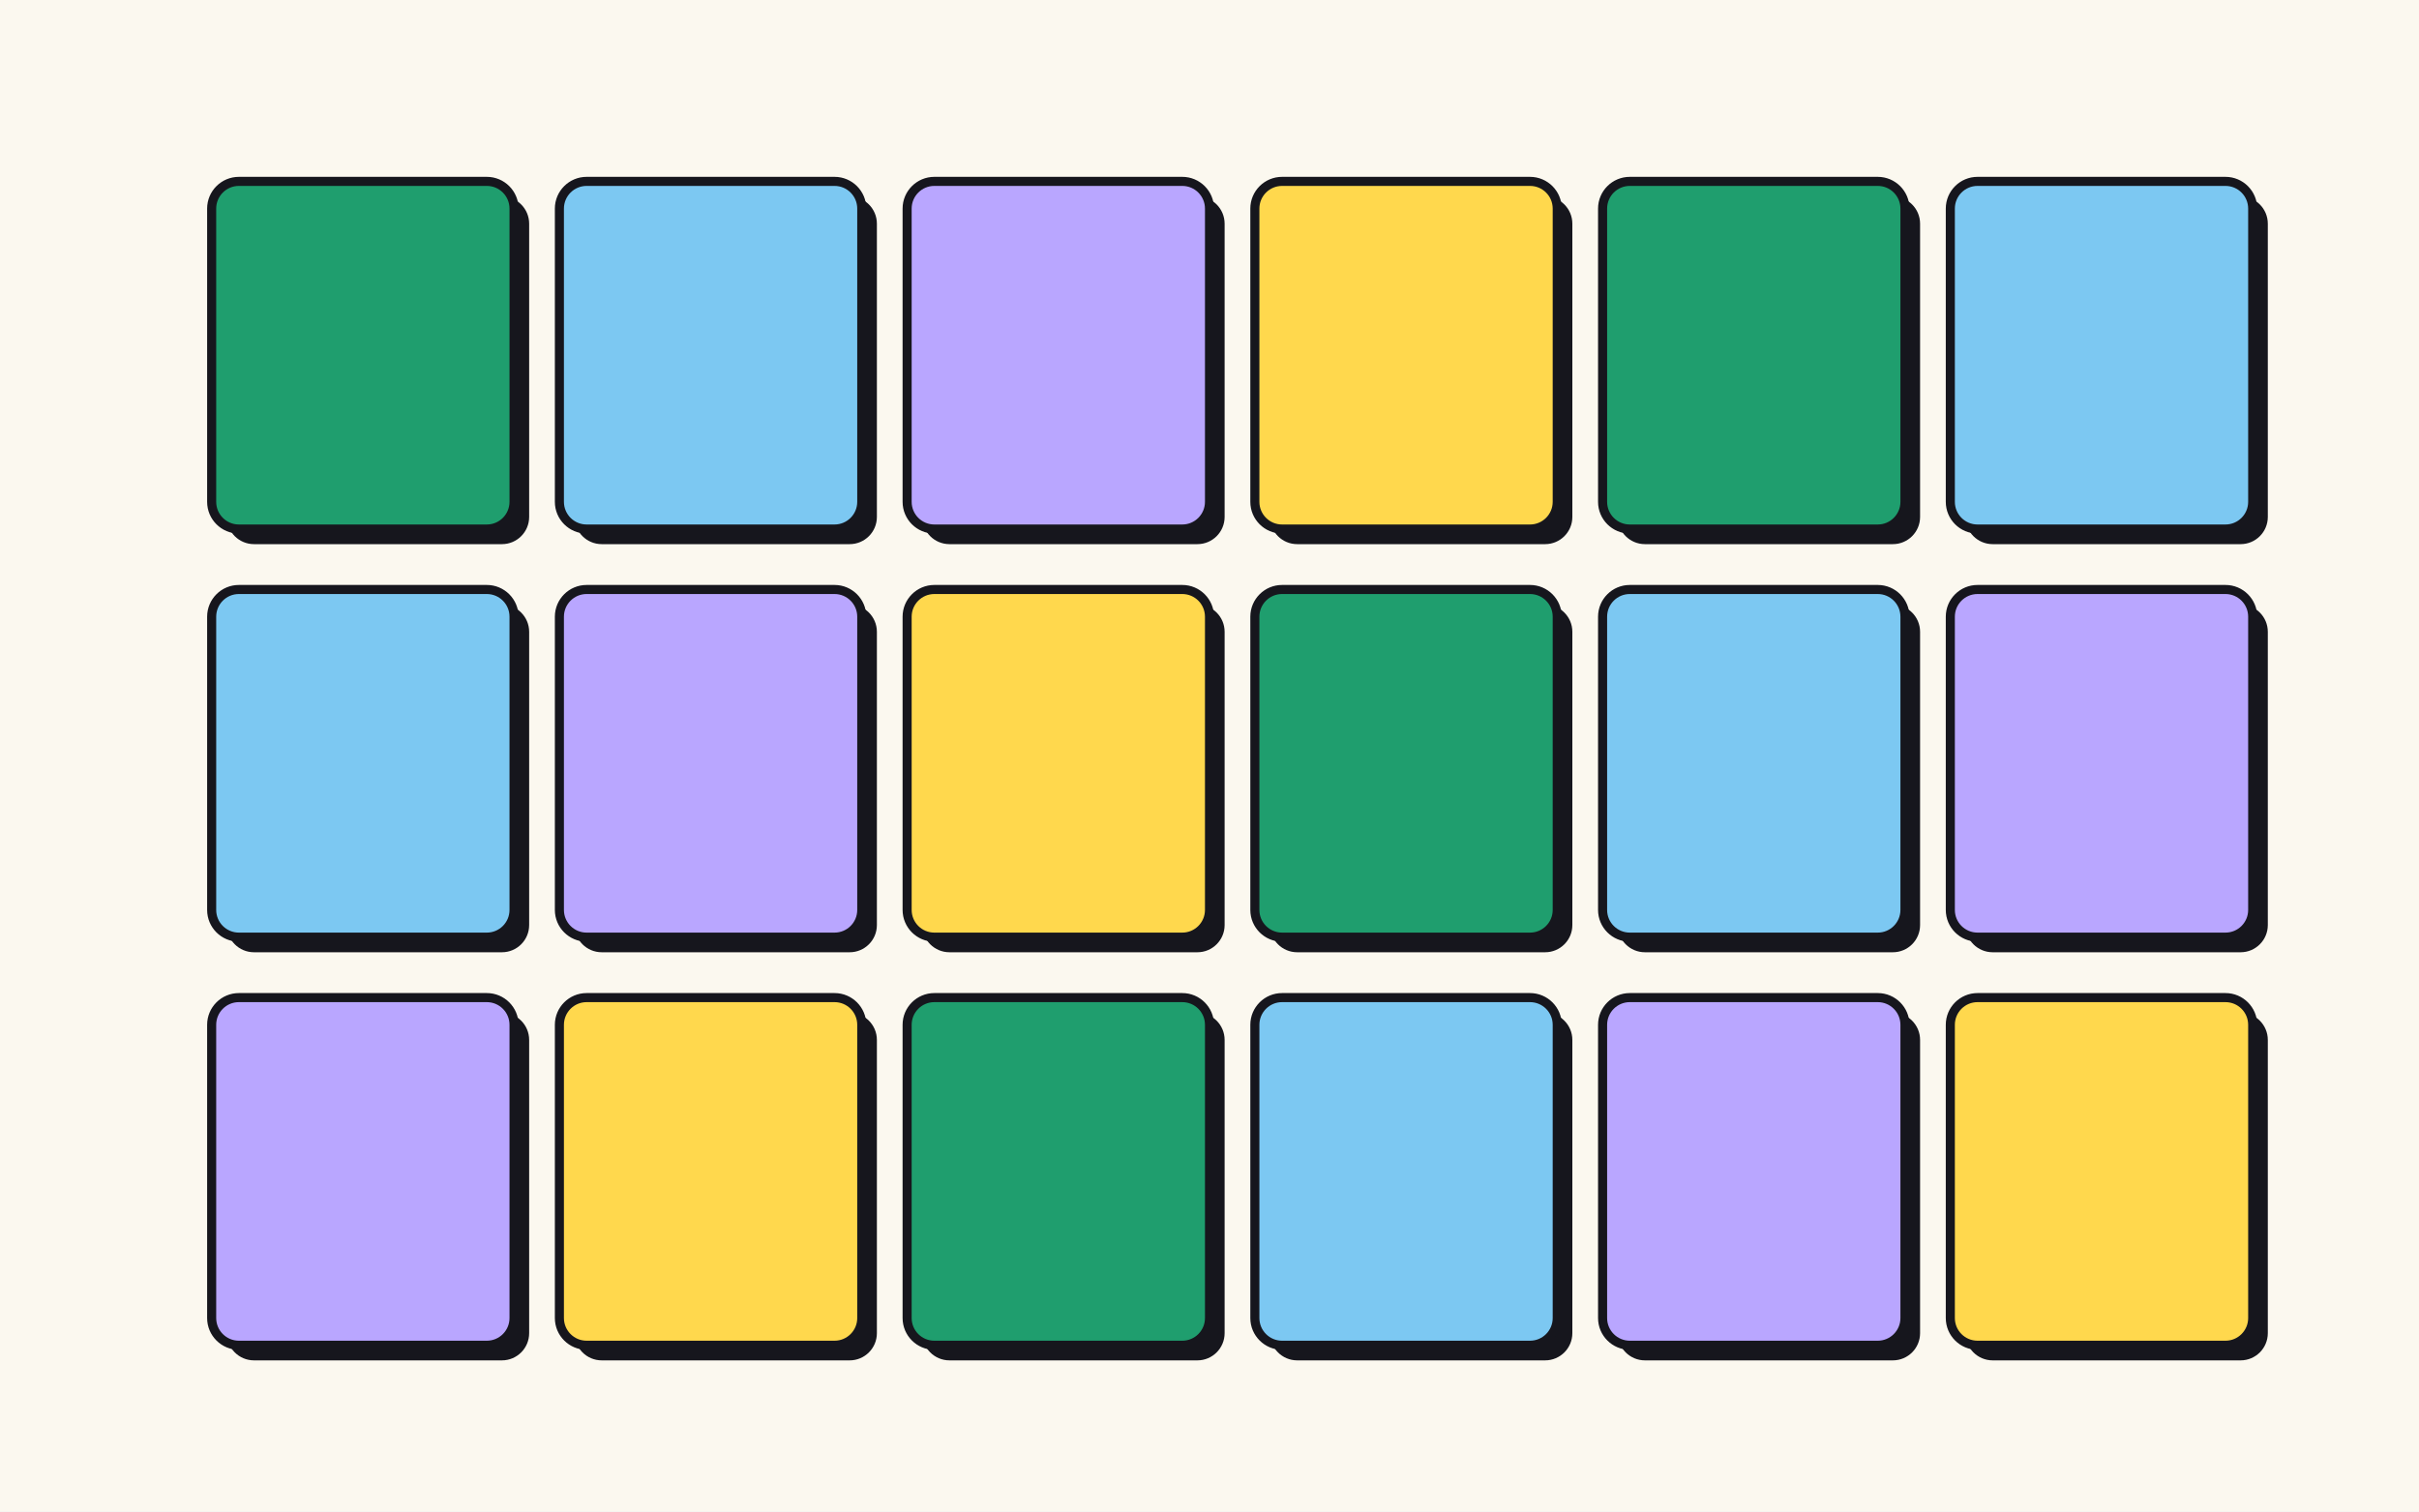
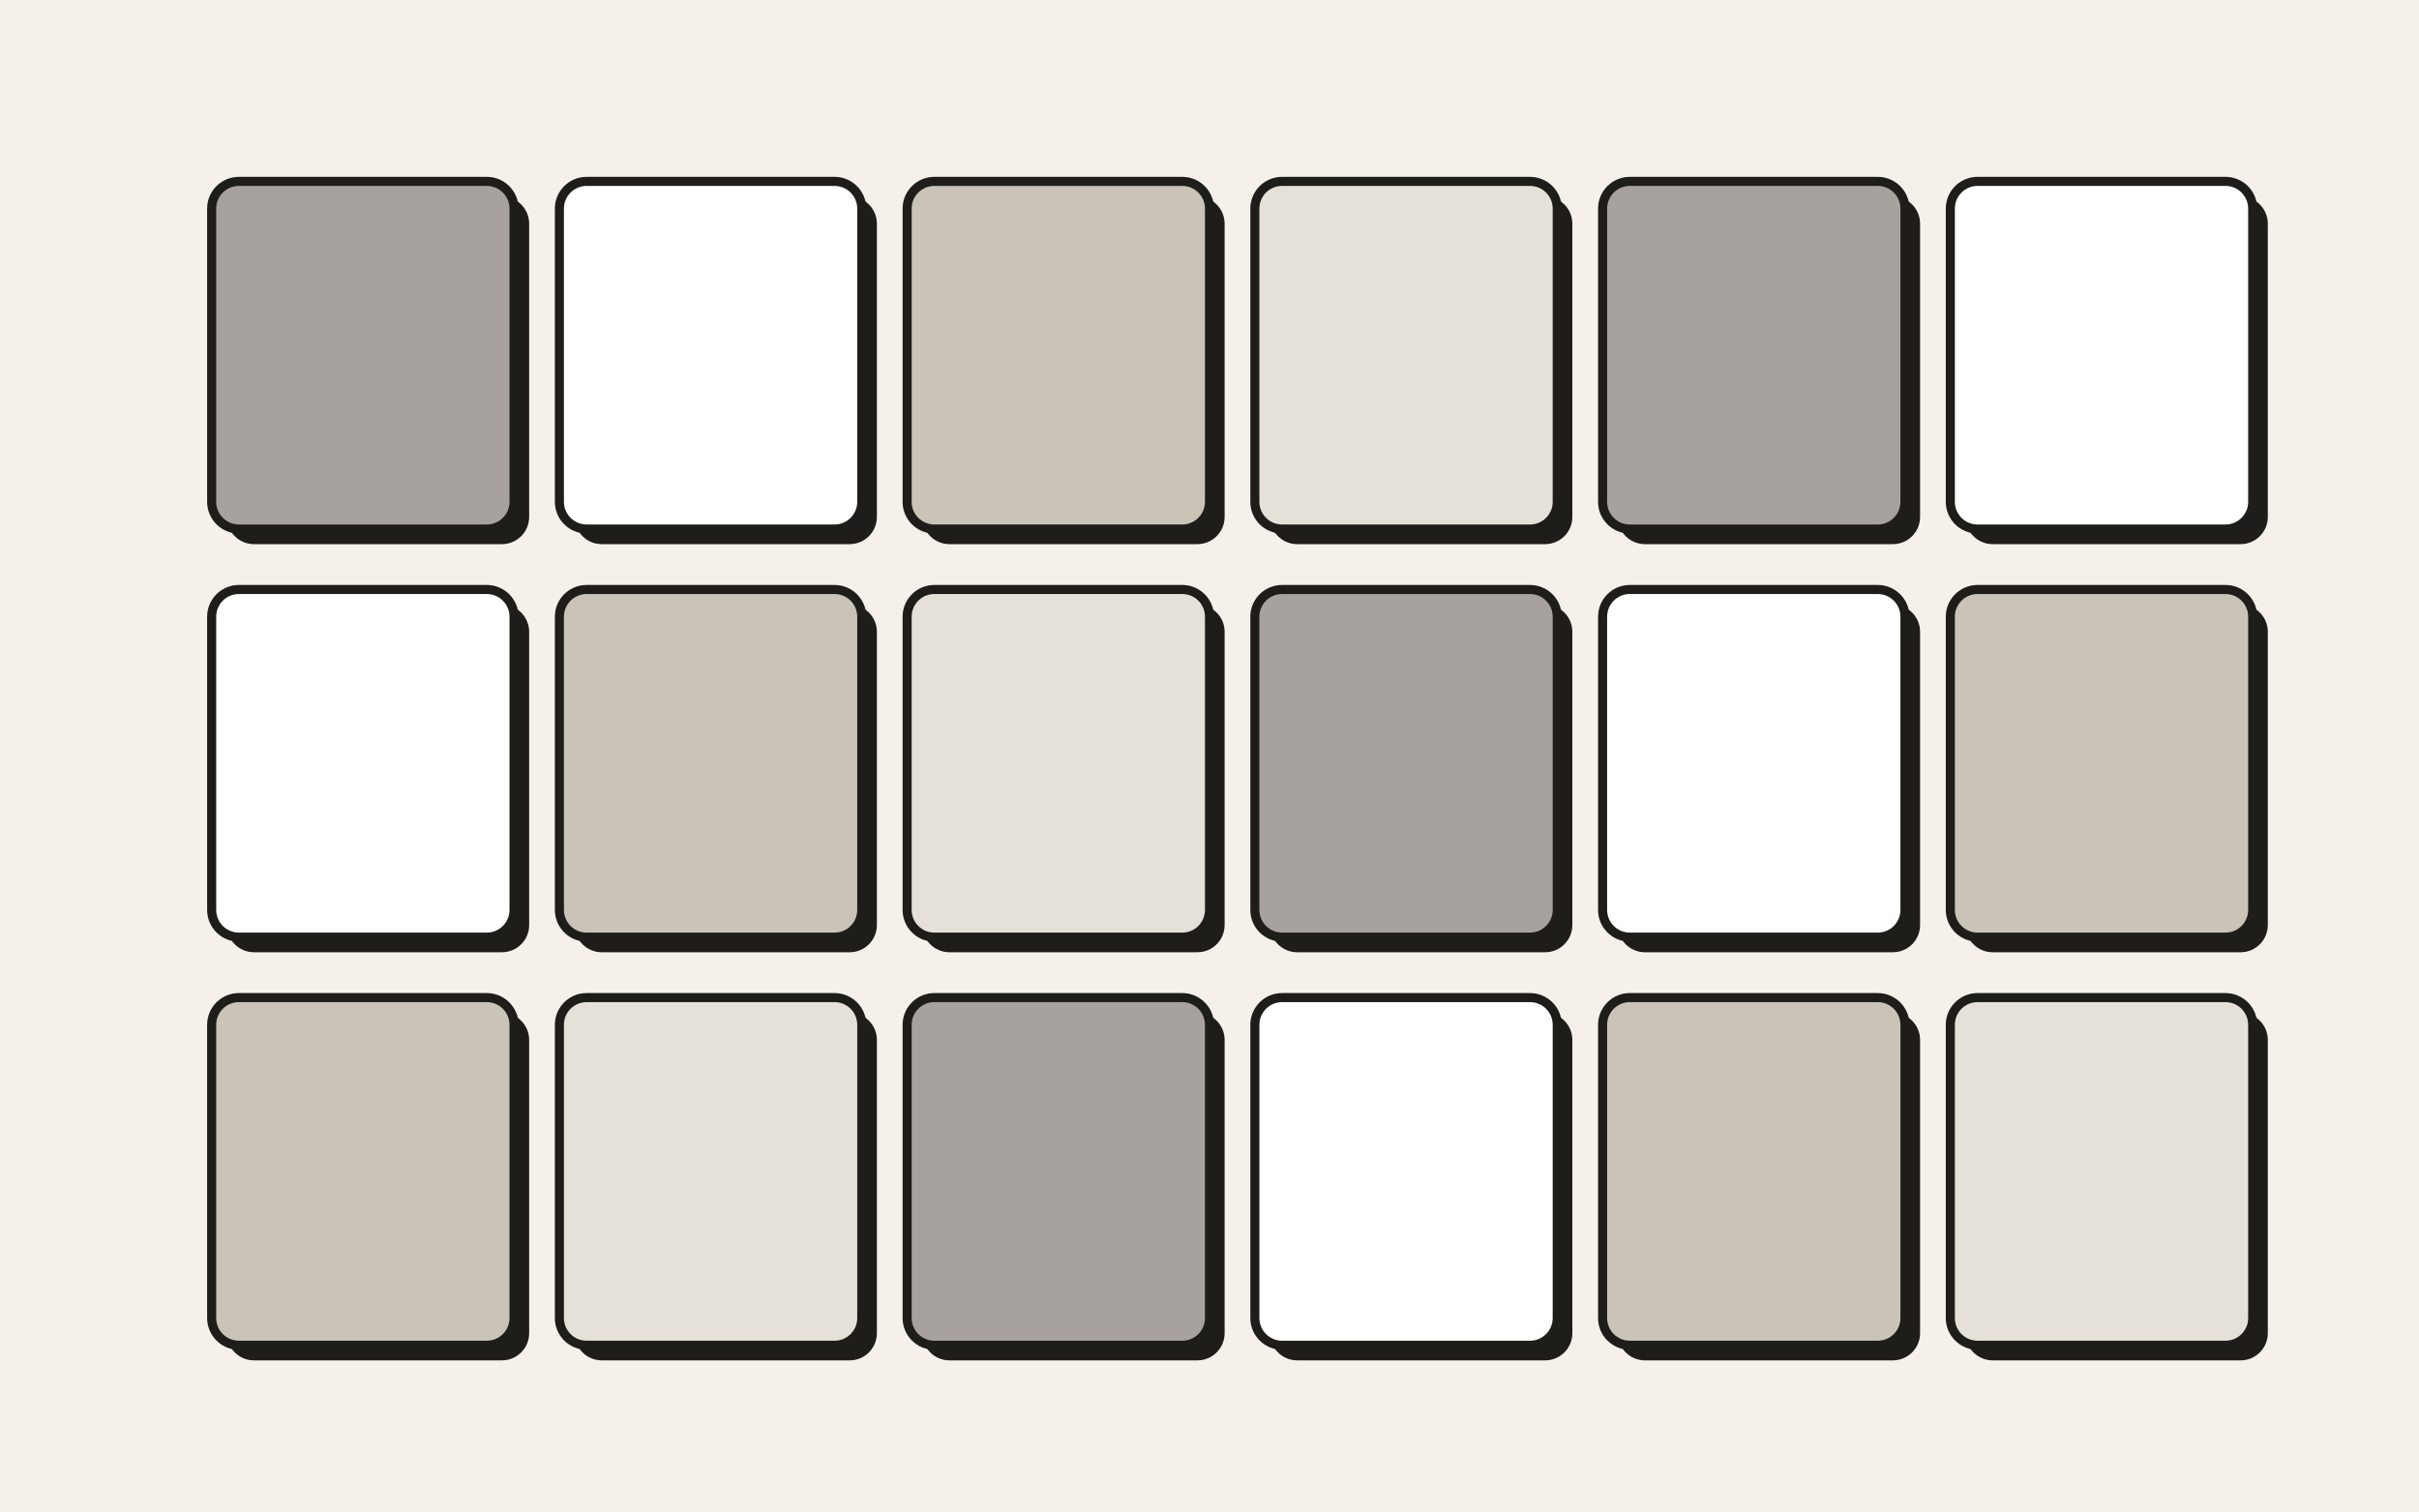
<svg xmlns="http://www.w3.org/2000/svg" width="1600" height="1000" viewBox="0 0 1600 1000">
-   <rect width="1600" height="1000" fill="#fbf8ef" />
-   <rect x="150" y="130" width="200" height="230" rx="18" fill="#16161d" />
-   <rect x="140" y="120" width="200" height="230" rx="18" fill="#1f9e6e" stroke="#16161d" stroke-width="6" />
-   <rect x="380" y="130" width="200" height="230" rx="18" fill="#16161d" />
-   <rect x="370" y="120" width="200" height="230" rx="18" fill="#7cc8f2" stroke="#16161d" stroke-width="6" />
-   <rect x="610" y="130" width="200" height="230" rx="18" fill="#16161d" />
-   <rect x="600" y="120" width="200" height="230" rx="18" fill="#b9a6ff" stroke="#16161d" stroke-width="6" />
-   <rect x="840" y="130" width="200" height="230" rx="18" fill="#16161d" />
-   <rect x="830" y="120" width="200" height="230" rx="18" fill="#ffd84d" stroke="#16161d" stroke-width="6" />
-   <rect x="1070" y="130" width="200" height="230" rx="18" fill="#16161d" />
-   <rect x="1060" y="120" width="200" height="230" rx="18" fill="#1f9e6e" stroke="#16161d" stroke-width="6" />
-   <rect x="1300" y="130" width="200" height="230" rx="18" fill="#16161d" />
-   <rect x="1290" y="120" width="200" height="230" rx="18" fill="#7cc8f2" stroke="#16161d" stroke-width="6" />
-   <rect x="150" y="400" width="200" height="230" rx="18" fill="#16161d" />
-   <rect x="140" y="390" width="200" height="230" rx="18" fill="#7cc8f2" stroke="#16161d" stroke-width="6" />
-   <rect x="380" y="400" width="200" height="230" rx="18" fill="#16161d" />
-   <rect x="370" y="390" width="200" height="230" rx="18" fill="#b9a6ff" stroke="#16161d" stroke-width="6" />
-   <rect x="610" y="400" width="200" height="230" rx="18" fill="#16161d" />
-   <rect x="600" y="390" width="200" height="230" rx="18" fill="#ffd84d" stroke="#16161d" stroke-width="6" />
-   <rect x="840" y="400" width="200" height="230" rx="18" fill="#16161d" />
-   <rect x="830" y="390" width="200" height="230" rx="18" fill="#1f9e6e" stroke="#16161d" stroke-width="6" />
-   <rect x="1070" y="400" width="200" height="230" rx="18" fill="#16161d" />
-   <rect x="1060" y="390" width="200" height="230" rx="18" fill="#7cc8f2" stroke="#16161d" stroke-width="6" />
-   <rect x="1300" y="400" width="200" height="230" rx="18" fill="#16161d" />
-   <rect x="1290" y="390" width="200" height="230" rx="18" fill="#b9a6ff" stroke="#16161d" stroke-width="6" />
-   <rect x="150" y="670" width="200" height="230" rx="18" fill="#16161d" />
-   <rect x="140" y="660" width="200" height="230" rx="18" fill="#b9a6ff" stroke="#16161d" stroke-width="6" />
-   <rect x="380" y="670" width="200" height="230" rx="18" fill="#16161d" />
-   <rect x="370" y="660" width="200" height="230" rx="18" fill="#ffd84d" stroke="#16161d" stroke-width="6" />
-   <rect x="610" y="670" width="200" height="230" rx="18" fill="#16161d" />
-   <rect x="600" y="660" width="200" height="230" rx="18" fill="#1f9e6e" stroke="#16161d" stroke-width="6" />
-   <rect x="840" y="670" width="200" height="230" rx="18" fill="#16161d" />
-   <rect x="830" y="660" width="200" height="230" rx="18" fill="#7cc8f2" stroke="#16161d" stroke-width="6" />
-   <rect x="1070" y="670" width="200" height="230" rx="18" fill="#16161d" />
-   <rect x="1060" y="660" width="200" height="230" rx="18" fill="#b9a6ff" stroke="#16161d" stroke-width="6" />
-   <rect x="1300" y="670" width="200" height="230" rx="18" fill="#16161d" />
-   <rect x="1290" y="660" width="200" height="230" rx="18" fill="#ffd84d" stroke="#16161d" stroke-width="6" />
+   <rect width="1600" height="1000" fill="#f5f1ea" />
+   <rect x="150" y="130" width="200" height="230" rx="18" fill="#1f1d1a" />
+   <rect x="140" y="120" width="200" height="230" rx="18" fill="#a8a29e" stroke="#1f1d1a" stroke-width="6" />
+   <rect x="380" y="130" width="200" height="230" rx="18" fill="#1f1d1a" />
+   <rect x="370" y="120" width="200" height="230" rx="18" fill="#ffffff" stroke="#1f1d1a" stroke-width="6" />
+   <rect x="610" y="130" width="200" height="230" rx="18" fill="#1f1d1a" />
+   <rect x="600" y="120" width="200" height="230" rx="18" fill="#c9c3b8" stroke="#1f1d1a" stroke-width="6" />
+   <rect x="840" y="130" width="200" height="230" rx="18" fill="#1f1d1a" />
+   <rect x="830" y="120" width="200" height="230" rx="18" fill="#e6e1d8" stroke="#1f1d1a" stroke-width="6" />
+   <rect x="1070" y="130" width="200" height="230" rx="18" fill="#1f1d1a" />
+   <rect x="1060" y="120" width="200" height="230" rx="18" fill="#a8a29e" stroke="#1f1d1a" stroke-width="6" />
+   <rect x="1300" y="130" width="200" height="230" rx="18" fill="#1f1d1a" />
+   <rect x="1290" y="120" width="200" height="230" rx="18" fill="#ffffff" stroke="#1f1d1a" stroke-width="6" />
+   <rect x="150" y="400" width="200" height="230" rx="18" fill="#1f1d1a" />
+   <rect x="140" y="390" width="200" height="230" rx="18" fill="#ffffff" stroke="#1f1d1a" stroke-width="6" />
+   <rect x="380" y="400" width="200" height="230" rx="18" fill="#1f1d1a" />
+   <rect x="370" y="390" width="200" height="230" rx="18" fill="#c9c3b8" stroke="#1f1d1a" stroke-width="6" />
+   <rect x="610" y="400" width="200" height="230" rx="18" fill="#1f1d1a" />
+   <rect x="600" y="390" width="200" height="230" rx="18" fill="#e6e1d8" stroke="#1f1d1a" stroke-width="6" />
+   <rect x="840" y="400" width="200" height="230" rx="18" fill="#1f1d1a" />
+   <rect x="830" y="390" width="200" height="230" rx="18" fill="#a8a29e" stroke="#1f1d1a" stroke-width="6" />
+   <rect x="1070" y="400" width="200" height="230" rx="18" fill="#1f1d1a" />
+   <rect x="1060" y="390" width="200" height="230" rx="18" fill="#ffffff" stroke="#1f1d1a" stroke-width="6" />
+   <rect x="1300" y="400" width="200" height="230" rx="18" fill="#1f1d1a" />
+   <rect x="1290" y="390" width="200" height="230" rx="18" fill="#c9c3b8" stroke="#1f1d1a" stroke-width="6" />
+   <rect x="150" y="670" width="200" height="230" rx="18" fill="#1f1d1a" />
+   <rect x="140" y="660" width="200" height="230" rx="18" fill="#c9c3b8" stroke="#1f1d1a" stroke-width="6" />
+   <rect x="380" y="670" width="200" height="230" rx="18" fill="#1f1d1a" />
+   <rect x="370" y="660" width="200" height="230" rx="18" fill="#e6e1d8" stroke="#1f1d1a" stroke-width="6" />
+   <rect x="610" y="670" width="200" height="230" rx="18" fill="#1f1d1a" />
+   <rect x="600" y="660" width="200" height="230" rx="18" fill="#a8a29e" stroke="#1f1d1a" stroke-width="6" />
+   <rect x="840" y="670" width="200" height="230" rx="18" fill="#1f1d1a" />
+   <rect x="830" y="660" width="200" height="230" rx="18" fill="#ffffff" stroke="#1f1d1a" stroke-width="6" />
+   <rect x="1070" y="670" width="200" height="230" rx="18" fill="#1f1d1a" />
+   <rect x="1060" y="660" width="200" height="230" rx="18" fill="#c9c3b8" stroke="#1f1d1a" stroke-width="6" />
+   <rect x="1300" y="670" width="200" height="230" rx="18" fill="#1f1d1a" />
+   <rect x="1290" y="660" width="200" height="230" rx="18" fill="#e6e1d8" stroke="#1f1d1a" stroke-width="6" />
</svg>
